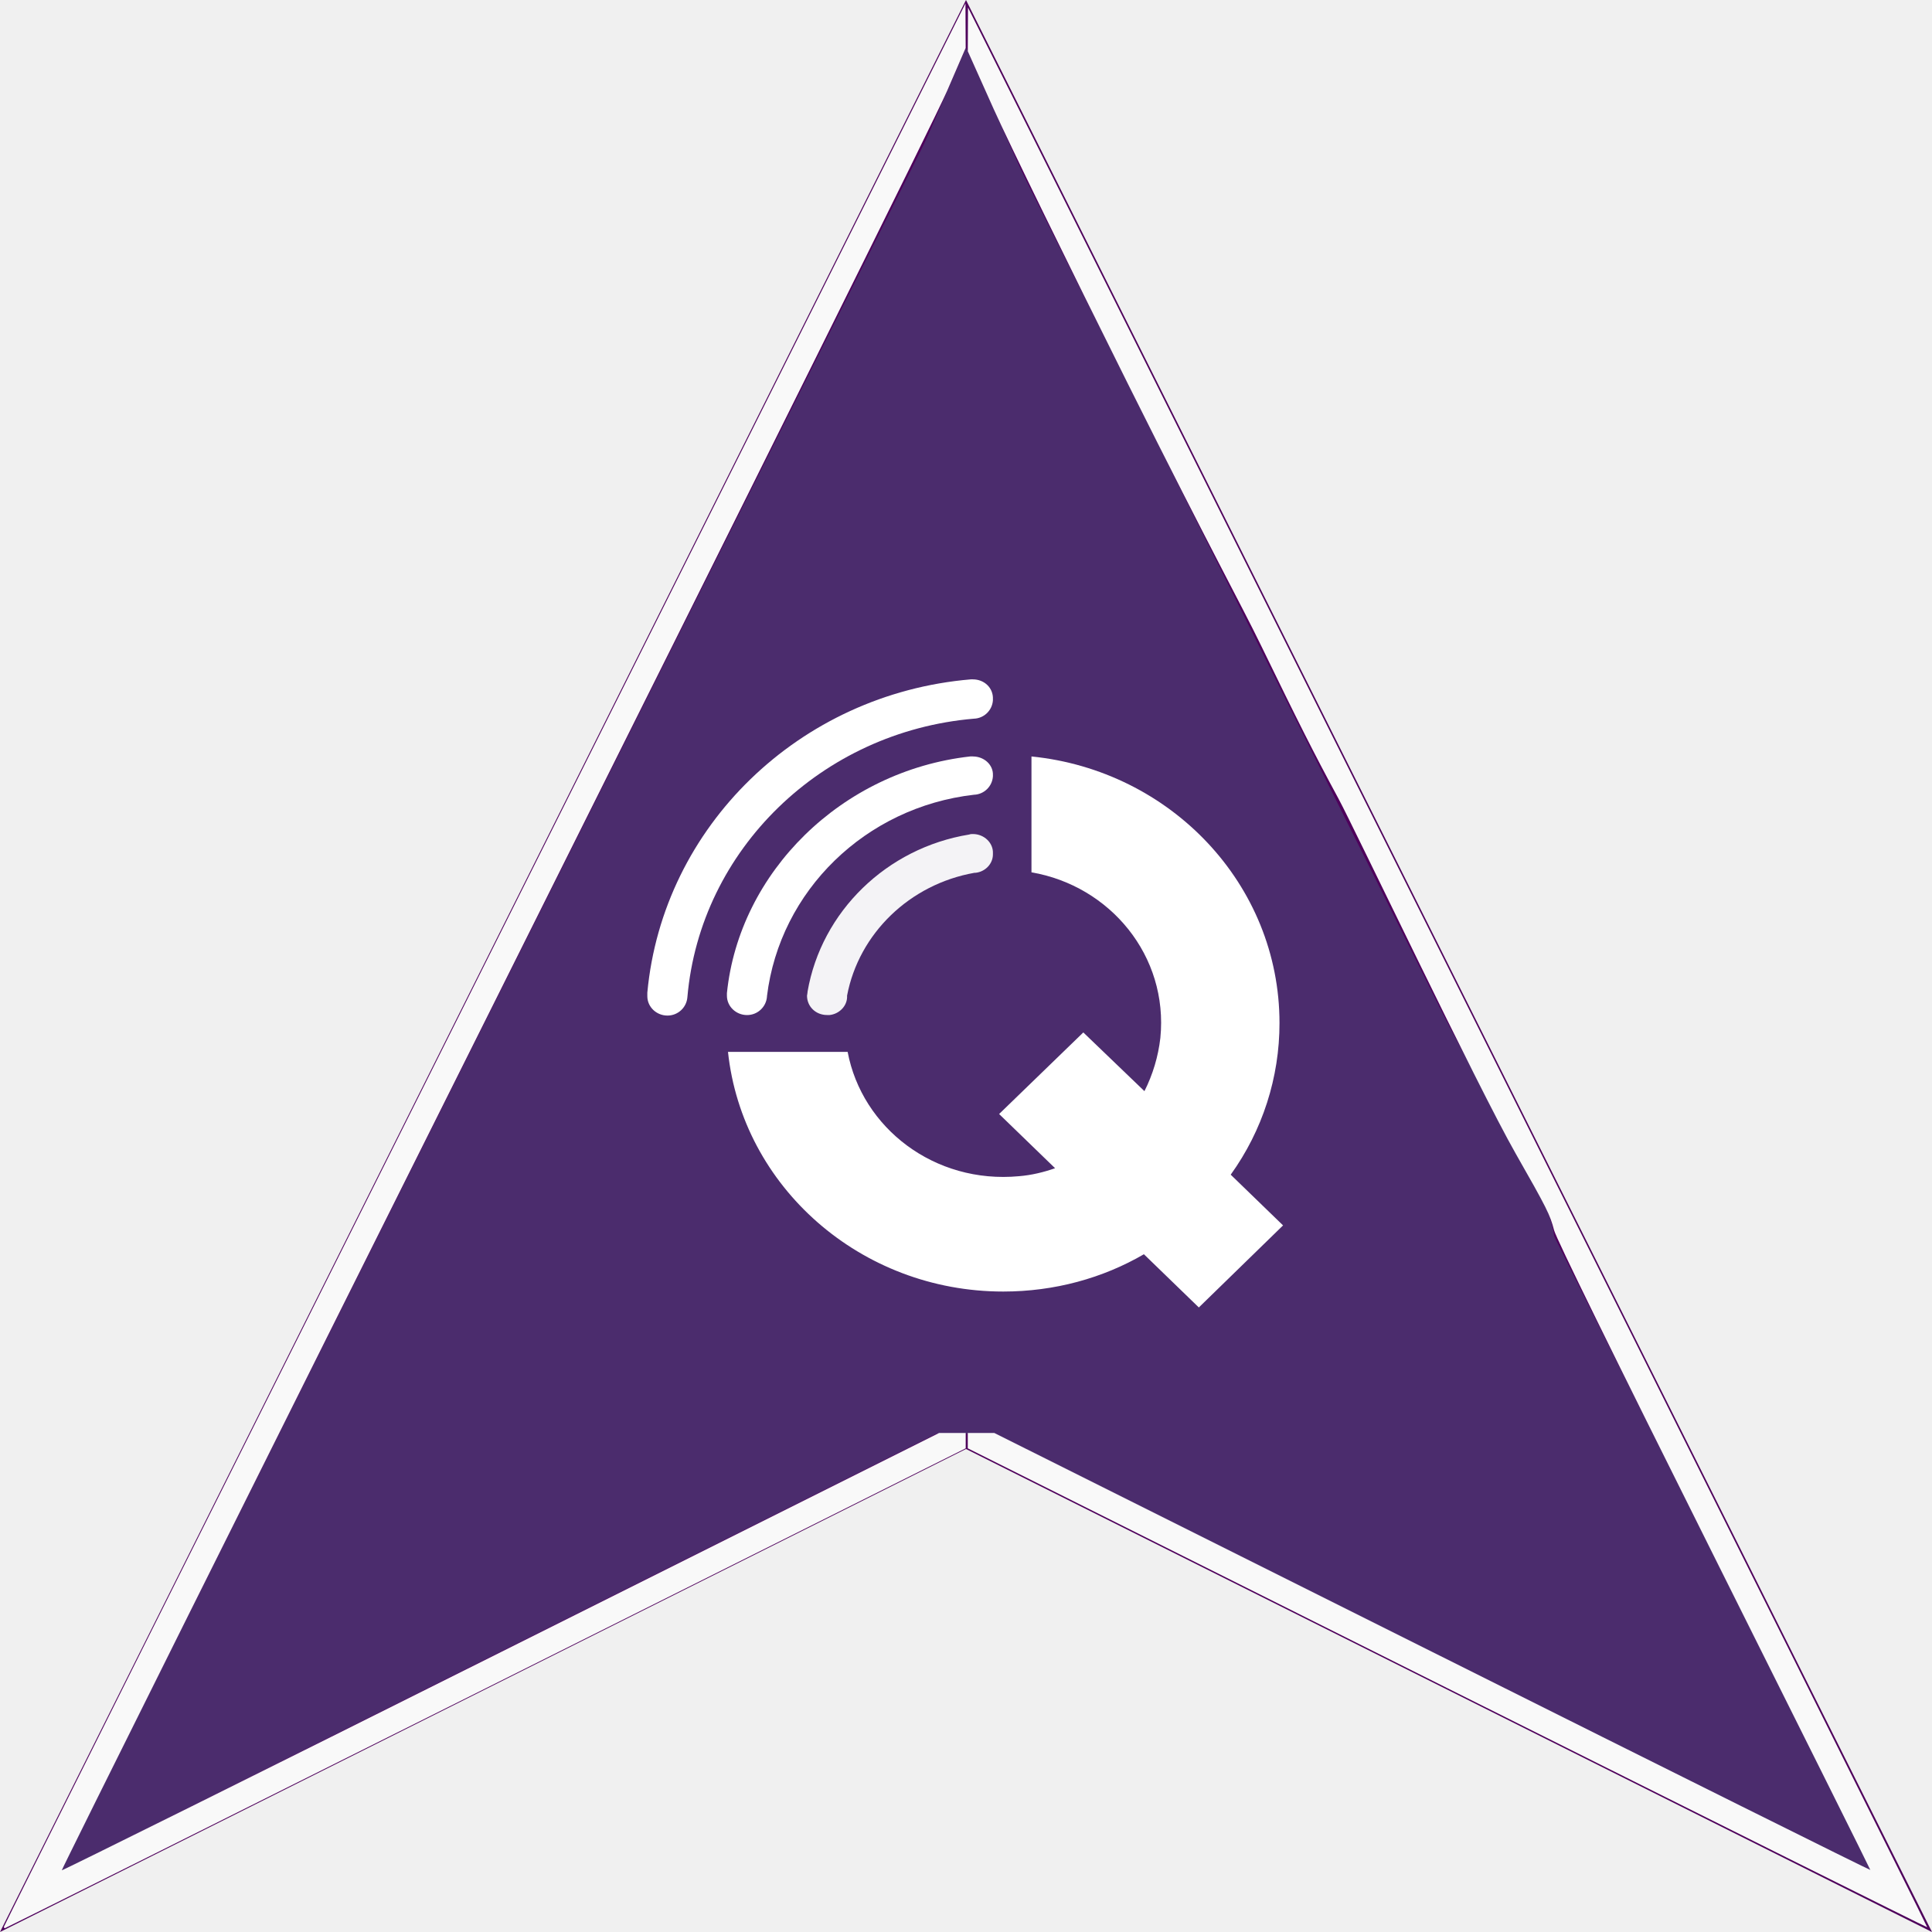
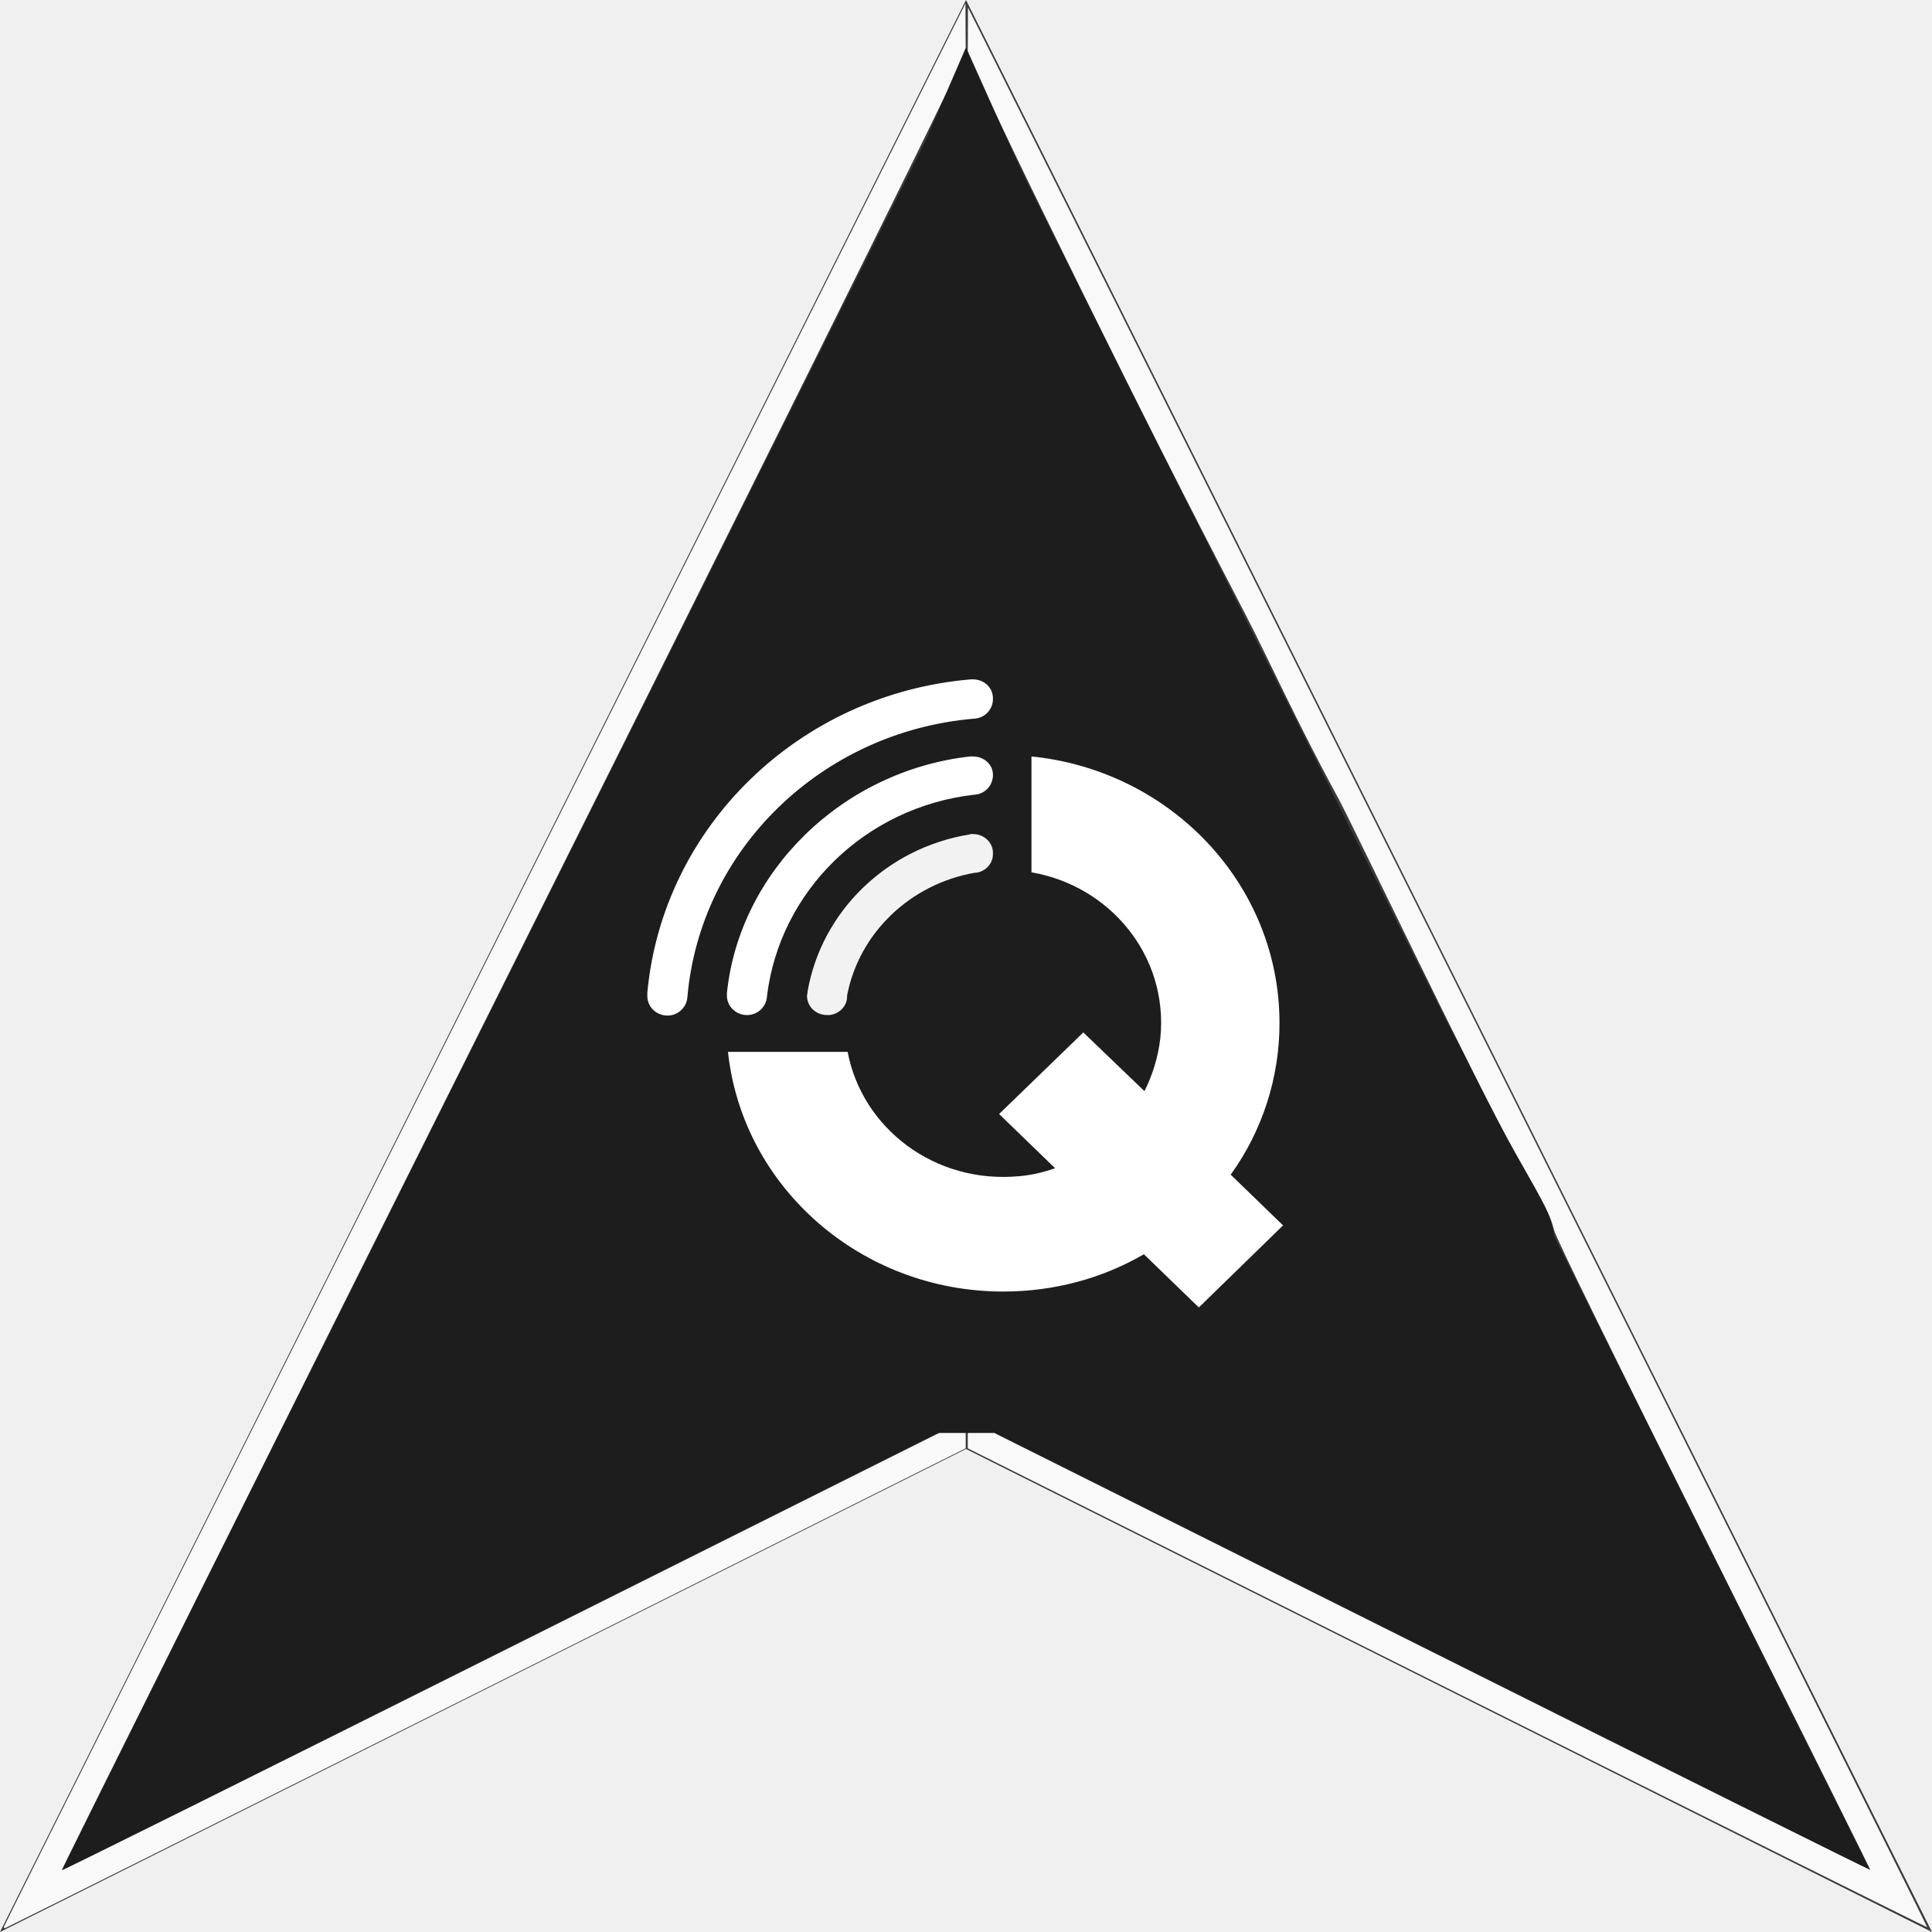
<svg xmlns="http://www.w3.org/2000/svg" xml:space="preserve" id="Layer_1" x="0" y="0" version="1.1" viewBox="0 0 72 72">
  <style id="style2" type="text/css">
        .st0{fill:#c72b27}.st1{fill:#7f0036}.st2{fill:#ee3424}
    </style>
  <g id="g16">
    <g id="g8">
-       <path id="polygon4" d="M35.5 2.118v51.573L1.118 70.882z" class="st0" style="fill:#4b2c6d;fill-opacity:1" />
-       <path id="path6" d="M35 4.236v49.146L2.236 69.764zM36 0 0 72l36-18z" class="st1" style="fill:#4e005b;fill-opacity:1" />
+       <path id="polygon4" d="M35.5 2.118v51.573L1.118 70.882z" class="st0" style="fill:#1d1d1d;fill-opacity:1" />
+       <path id="path6" d="M35 4.236v49.146L2.236 69.764zM36 0 0 72l36-18z" class="st1" style="fill:#3a3a3a;fill-opacity:1" />
    </g>
    <g id="g14">
-       <path id="polygon10" d="M36.5 53.691V2.118l34.382 68.764z" class="st2" style="fill:#4b2c6d;fill-opacity:1" />
-       <path id="path12" d="m37 4.236 32.764 65.528L37 53.382zM36 0v54l36 18z" class="st1" style="fill:#4e005b;fill-opacity:1" />
+       <path id="polygon10" d="M36.5 53.691V2.118l34.382 68.764z" class="st2" style="fill:#1d1d1d;fill-opacity:1" />
+       <path id="path12" d="m37 4.236 32.764 65.528L37 53.382zM36 0v54l36 18z" class="st1" style="fill:#3a3a3a;fill-opacity:1" />
    </g>
    <rect id="rect4" width="28.494" height="27.41" x="22.747" y="24.021" class="st0" rx="12.432" ry="13.705" style="fill:#fff;fill-opacity:1;stroke-width:.551" />
-     <path id="path6-4" d="m40.481 11.732-4.48-9.957-5.435 12.538c-2.38 5.491-3.98 6.04-6.029 11.992l-6.69 19.436c-1.937 5.632 6.12 7.71 12.263 7.697l14.25-.03c6.142-.013 15.907-3.464 13.095-8.72l-6.703-12.534c-2.822-5.186-9.25-14.512-10.27-20.422m4.195 36.993-2.047-1.983c-1.53.89-3.33 1.39-5.243 1.39-5.32 0-9.722-3.91-10.257-8.932h4.459c.536 2.835 3.234 4.93 6.391 4.633.46-.037.92-.149 1.34-.297l-2.086-2.02 3.138-3.04 2.278 2.188a5.9 5.9 0 0 0 .593-1.983c.306-3.058-1.876-5.67-4.803-6.172v-4.318c5.185.52 9.243 4.763 9.243 9.934a9.66 9.66 0 0 1-1.818 5.652l1.951 1.89z" class="st1" style="fill:#4b2c6d;fill-opacity:1;stroke-width:.551" />
+     <path id="path6-4" d="m40.481 11.732-4.48-9.957-5.435 12.538c-2.38 5.491-3.98 6.04-6.029 11.992l-6.69 19.436c-1.937 5.632 6.12 7.71 12.263 7.697l14.25-.03c6.142-.013 15.907-3.464 13.095-8.72l-6.703-12.534c-2.822-5.186-9.25-14.512-10.27-20.422m4.195 36.993-2.047-1.983c-1.53.89-3.33 1.39-5.243 1.39-5.32 0-9.722-3.91-10.257-8.932h4.459c.536 2.835 3.234 4.93 6.391 4.633.46-.037.92-.149 1.34-.297l-2.086-2.02 3.138-3.04 2.278 2.188a5.9 5.9 0 0 0 .593-1.983c.306-3.058-1.876-5.67-4.803-6.172v-4.318c5.185.52 9.243 4.763 9.243 9.934a9.66 9.66 0 0 1-1.818 5.652l1.951 1.89z" class="st1" style="fill:#1d1d1d;fill-opacity:1;stroke-width:.551" />
    <path id="path8" d="M36.257 25.318h-.077c-6.392.538-11.482 5.486-12.056 11.676v.13c0 .407.345.723.747.723a.743.743 0 0 0 .746-.686c.478-5.504 5.013-9.897 10.678-10.378a.734.734 0 0 0 .708-.686v-.037c.019-.427-.325-.742-.746-.742" class="st2" style="fill:#fff;fill-opacity:1;stroke-width:.551" />
    <path id="path10" d="M36.257 28.19h-.097c-4.802.538-8.61 4.319-9.07 8.822v.093c0 .407.345.723.747.723a.743.743 0 0 0 .746-.686v-.018c.478-3.929 3.674-7.043 7.712-7.506a.734.734 0 0 0 .708-.686v-.036c.019-.39-.325-.705-.746-.705" class="st2" style="fill:#fff;fill-opacity:1;stroke-width:.551" />
    <path id="path12-3" d="M36.257 31.082c-.039 0-.096 0-.134.018-3.081.5-5.512 2.873-6.028 5.856v.019c0 .037-.02.11-.02.13 0 .407.326.722.747.722h.096c.345-.037.632-.315.65-.649v-.074c.441-2.316 2.335-4.151 4.747-4.577h.038c.363-.037.65-.334.65-.686v-.037c.019-.389-.325-.722-.746-.722" class="st2" style="fill:#fff;fill-opacity:.941;stroke-width:.551" />
    <path id="path3789" d="m53.932 62.91-17.866-8.935v-.572h.99l16.322 8.16c8.978 4.49 16.323 8.145 16.323 8.124s-2.624-5.286-5.83-11.699c-3.796-7.592-5.874-11.828-5.955-12.14-.152-.585-.27-.82-1.429-2.854-1.419-2.488-6.051-12.207-6.599-13.218-.946-1.747-1.52-2.896-2.883-5.7-.809-1.664-1.74-3.3-4.967-9.762-2.22-4.447-4.471-9.057-5.004-10.244l-.968-2.16.004-.815.004-.815L53.96 36.04c9.837 19.669 17.875 35.77 17.862 35.783-.013.011-8.063-4-17.89-8.913" style="fill:#f9f9f9;stroke-width:.076" />
    <path id="path3791" d="M.146 71.803c.002-.031 8.066-16.171 17.92-35.866L35.98.127l.004.83.004.83-.696 1.61c-.42.97-7.137 14.493-16.86 33.94C9.543 55.117 2.284 69.681 2.303 69.7s7.382-3.64 16.364-8.132l16.33-8.165h.992v.572l-17.885 8.943C8.267 67.836.2 71.86.18 71.86s-.036-.026-.034-.058" style="fill:#f9f9f9;stroke-width:.076" />
  </g>
</svg>
